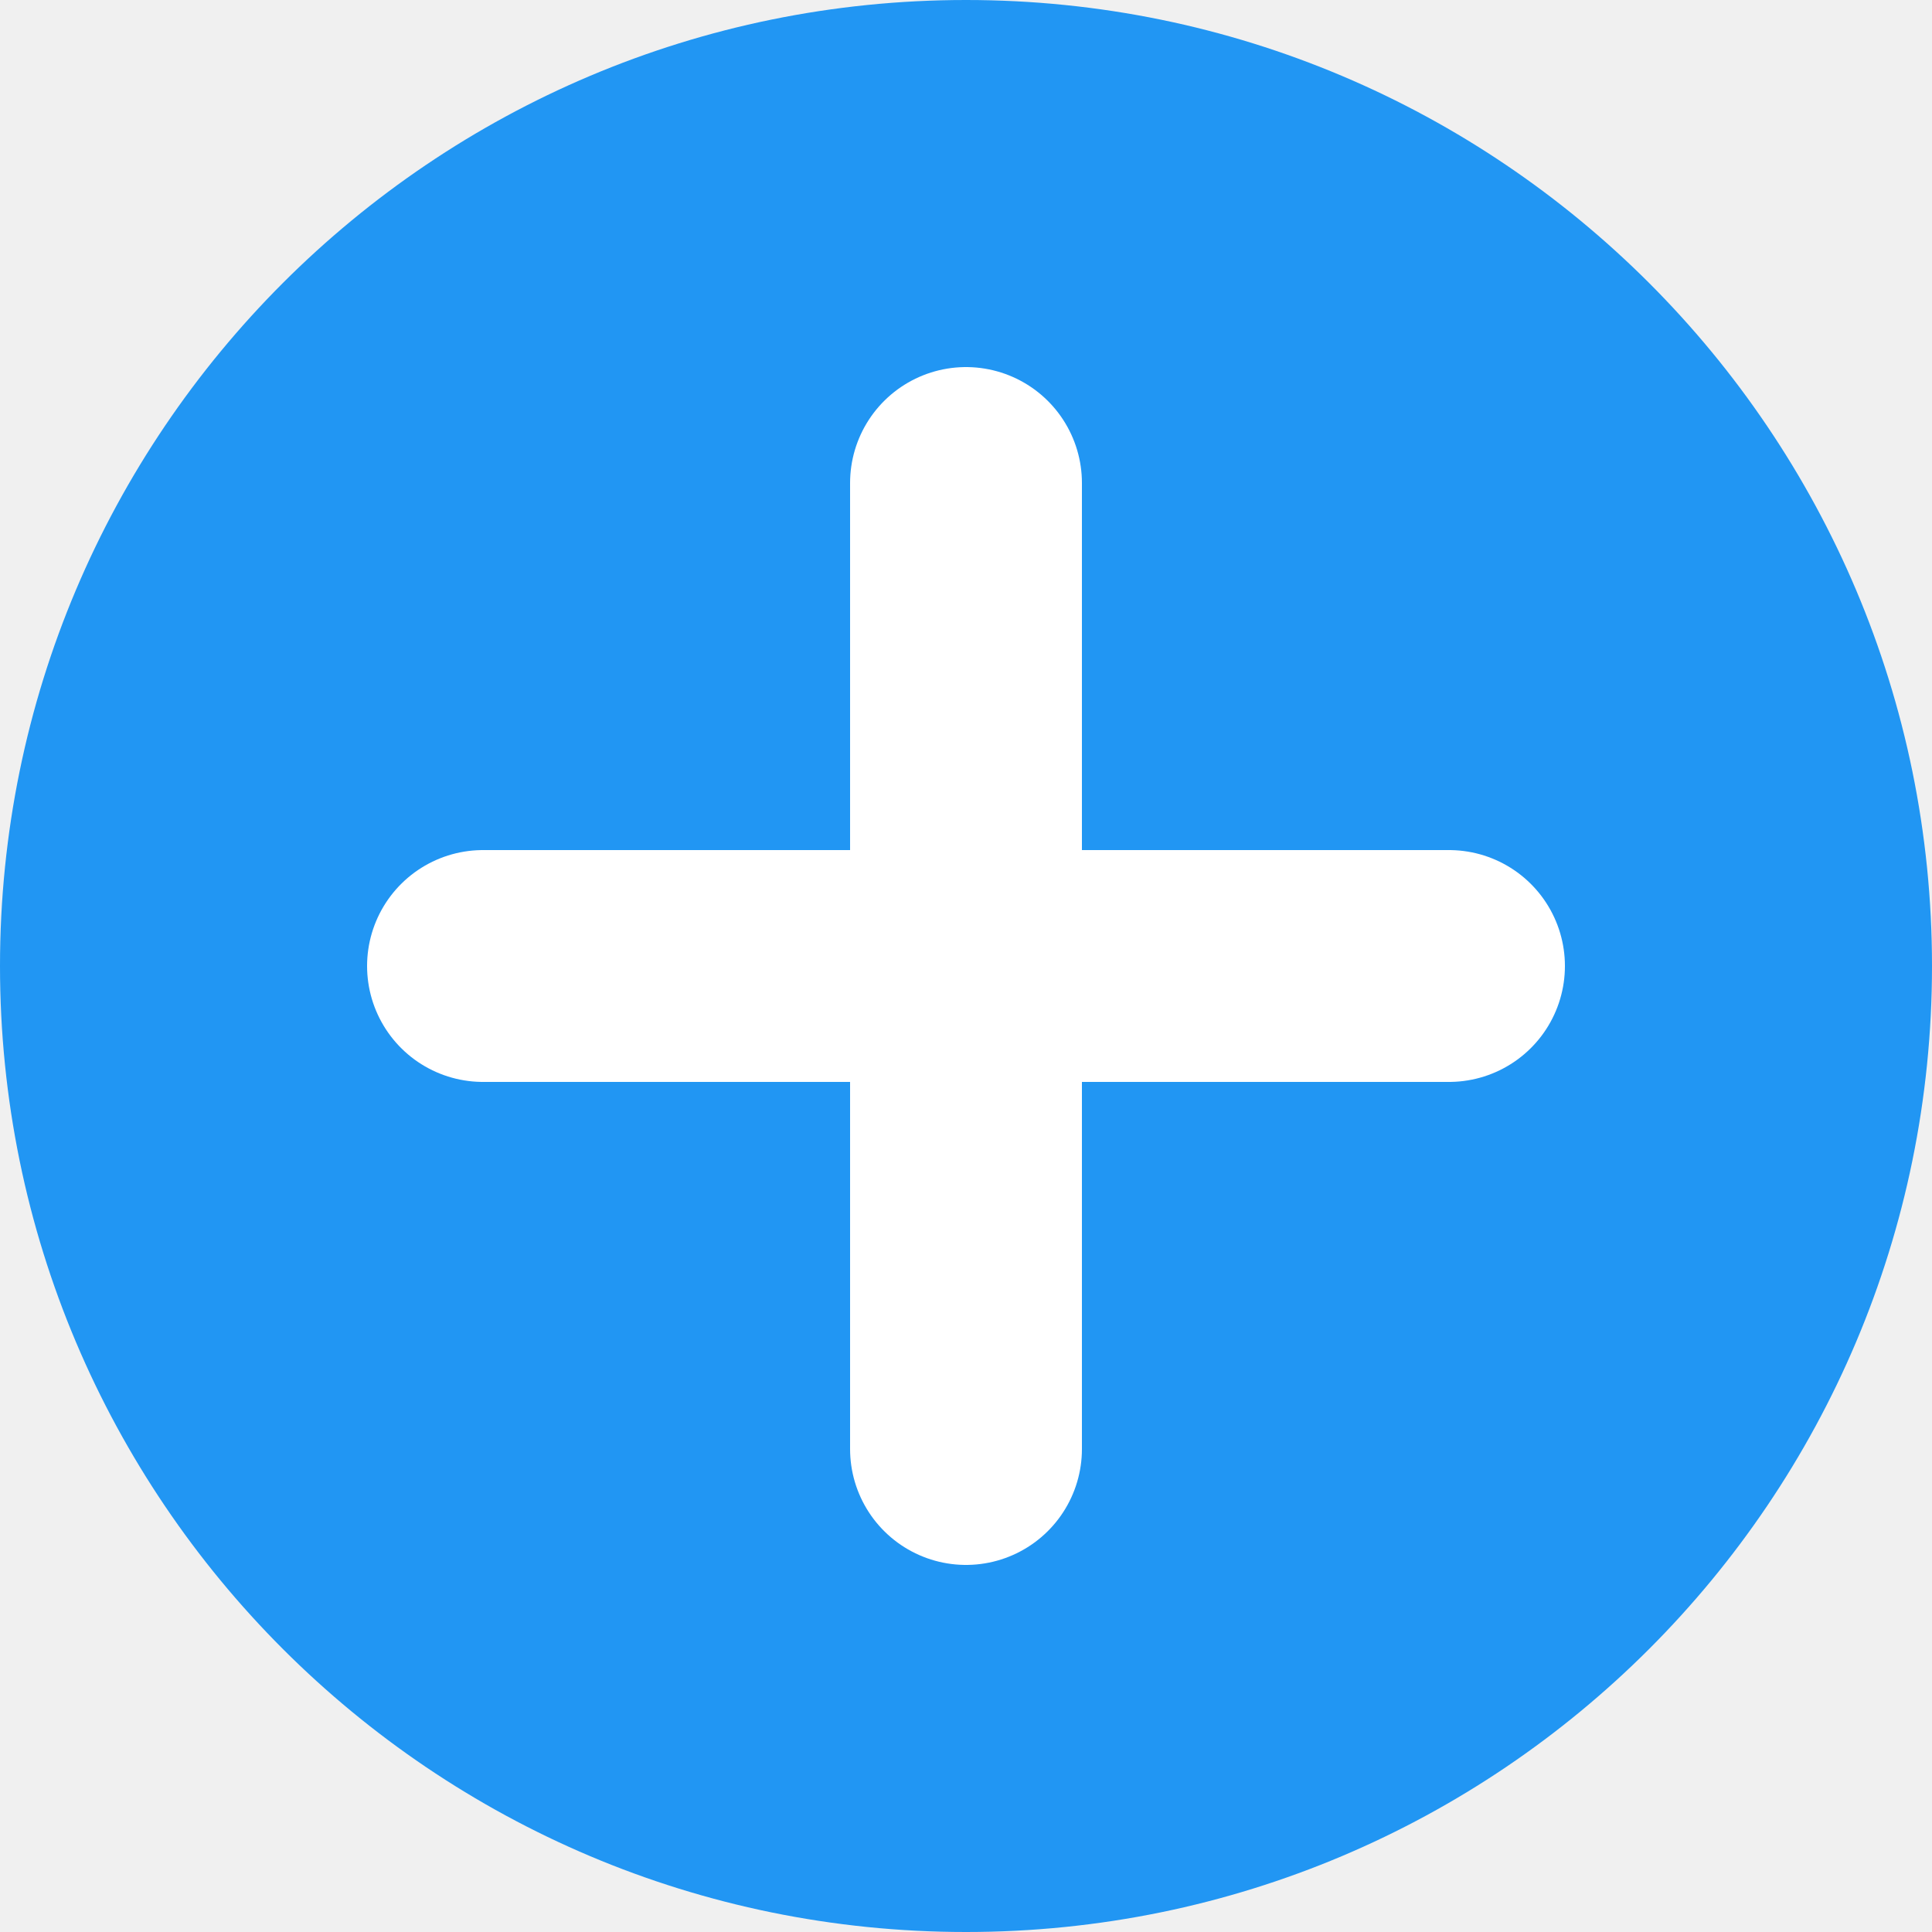
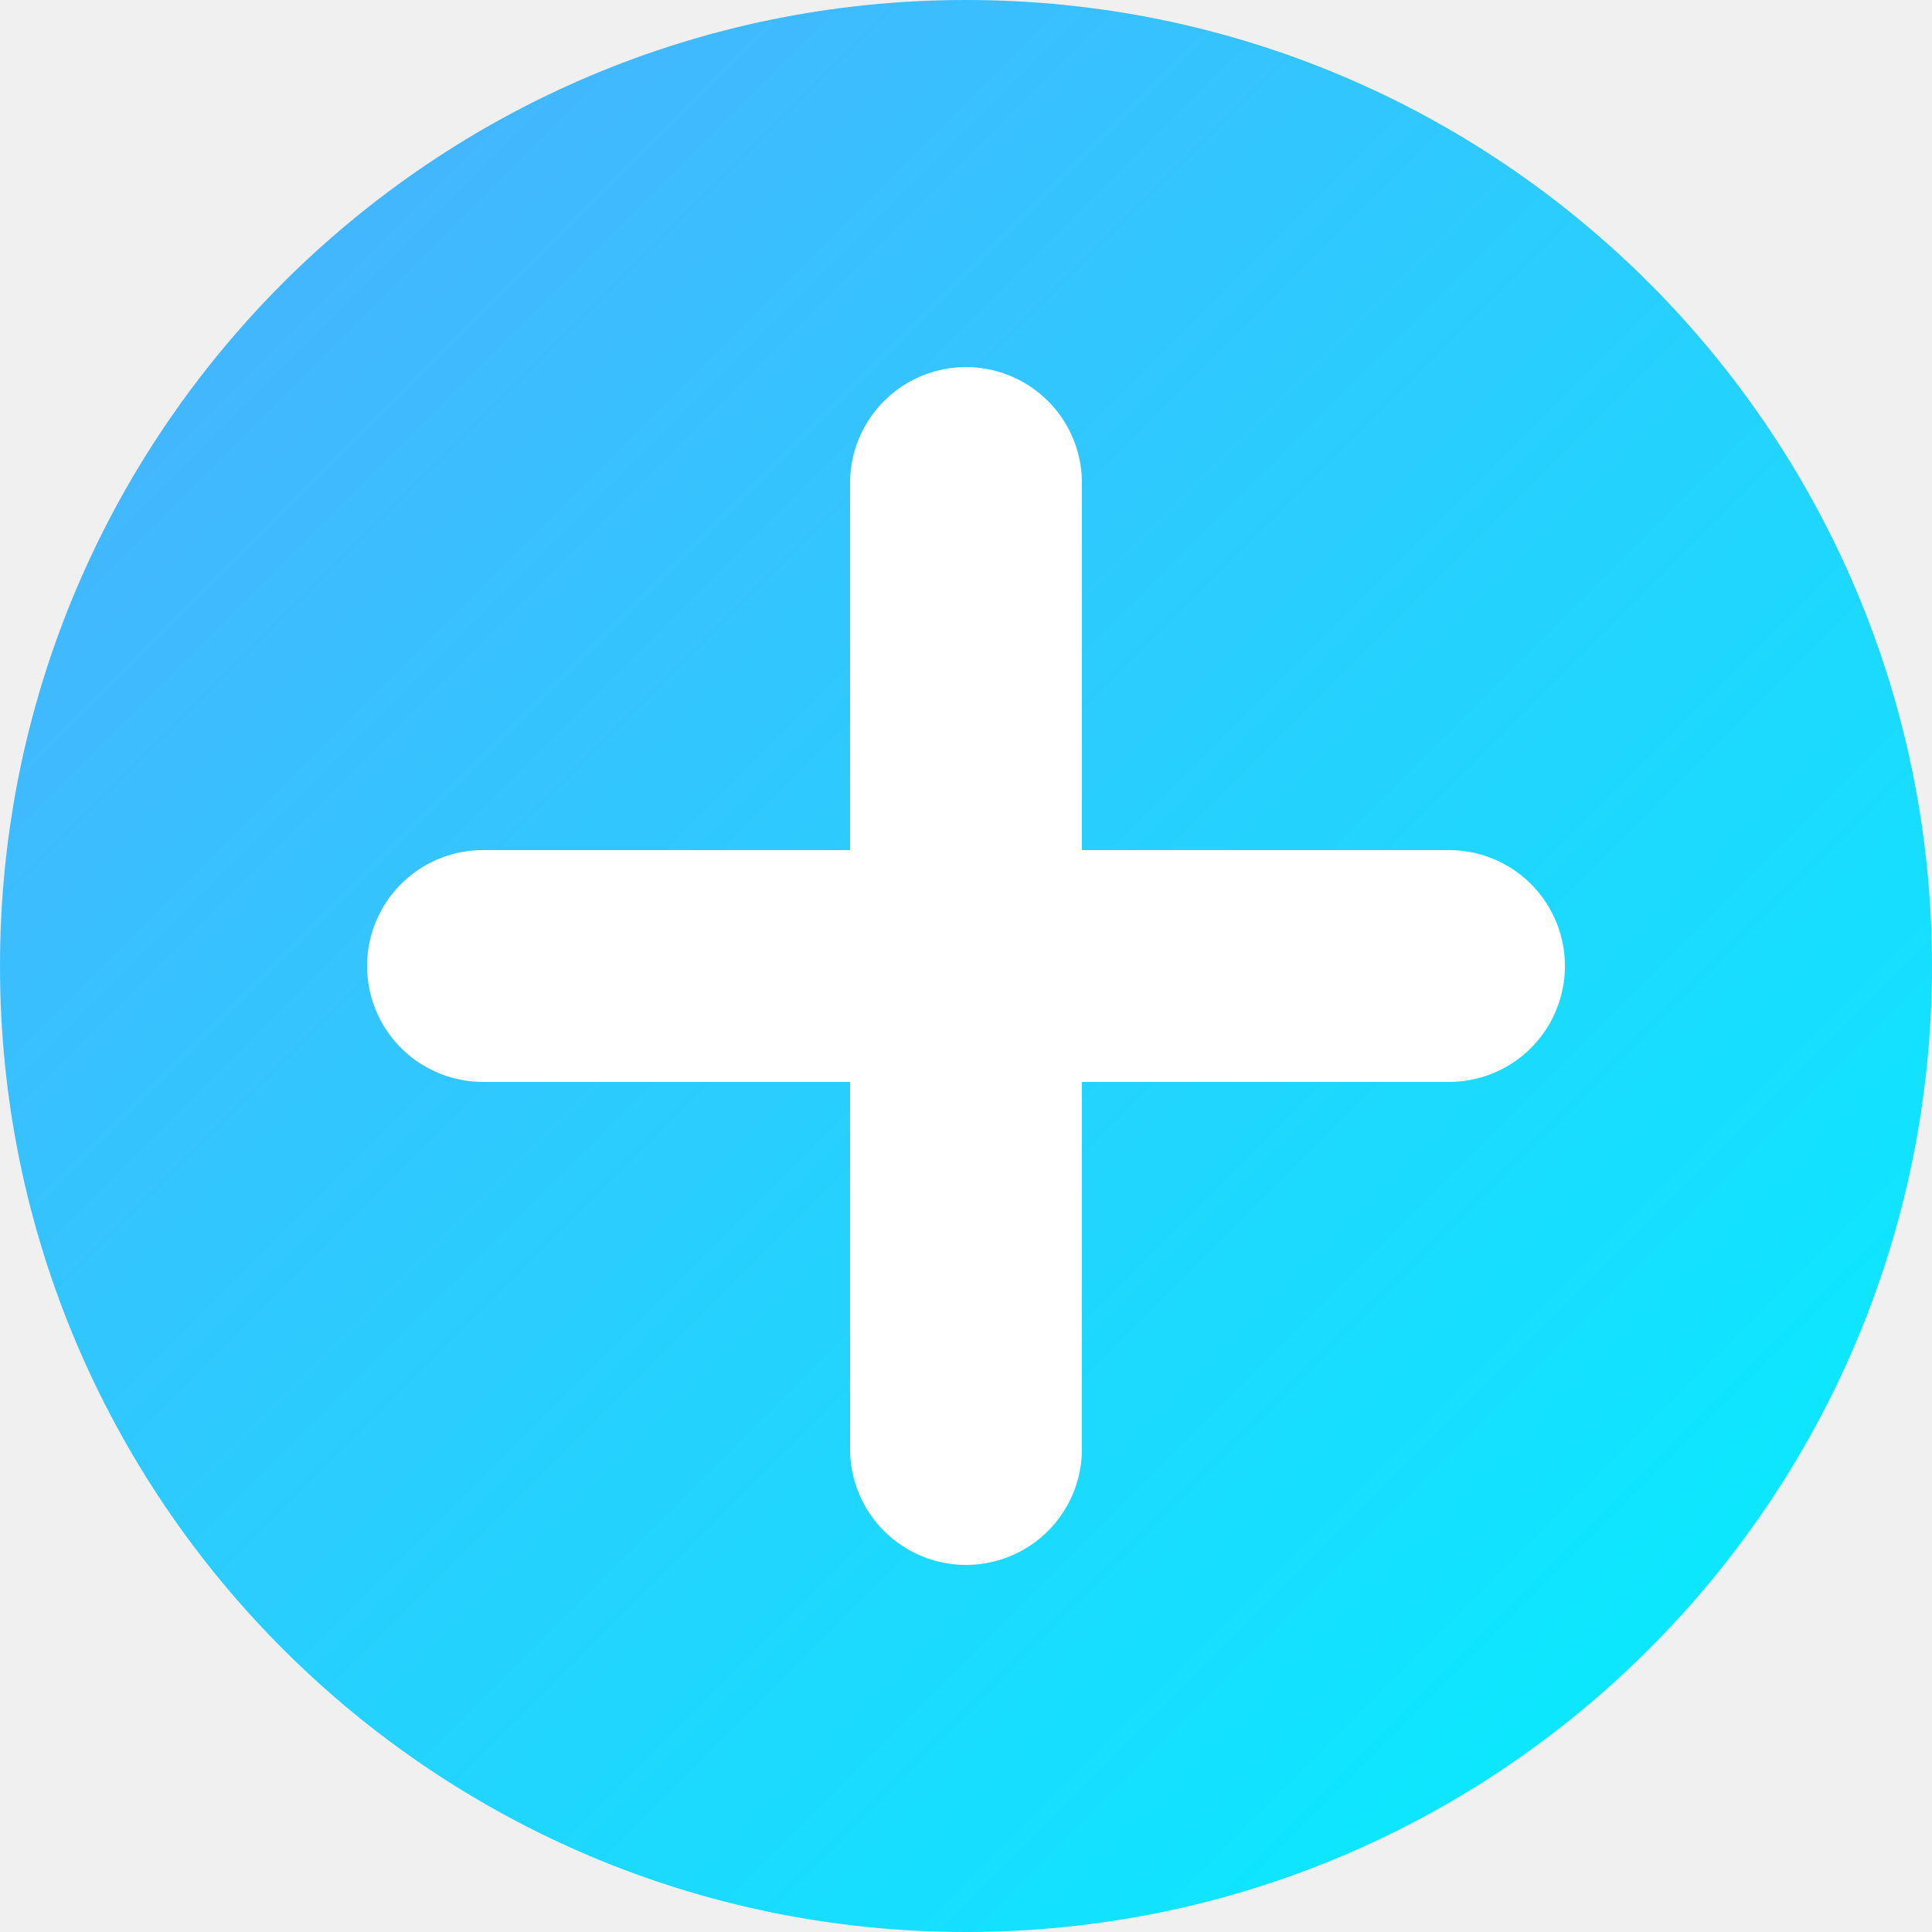
<svg xmlns="http://www.w3.org/2000/svg" width="100" height="100" viewBox="0 0 100 100" fill="none">
-   <circle cx="50" cy="50" r="50" fill="#2196F3" />
+   <defs>
+     <linearGradient id="gradIconStyle" x1="0%" y1="0%" x2="100%" y2="100%">
+       <stop offset="0%" style="stop-color:#4facfe;stop-opacity:1" />
+       <stop offset="100%" style="stop-color:#00f2fe;stop-opacity:1" />
+     </linearGradient>
+   </defs>
+   <circle cx="50" cy="50" r="50" fill="url(#gradIconStyle)" />
  <path d="M50 25V75M25 50H75" stroke="white" stroke-width="12" stroke-linecap="round" />
</svg>
